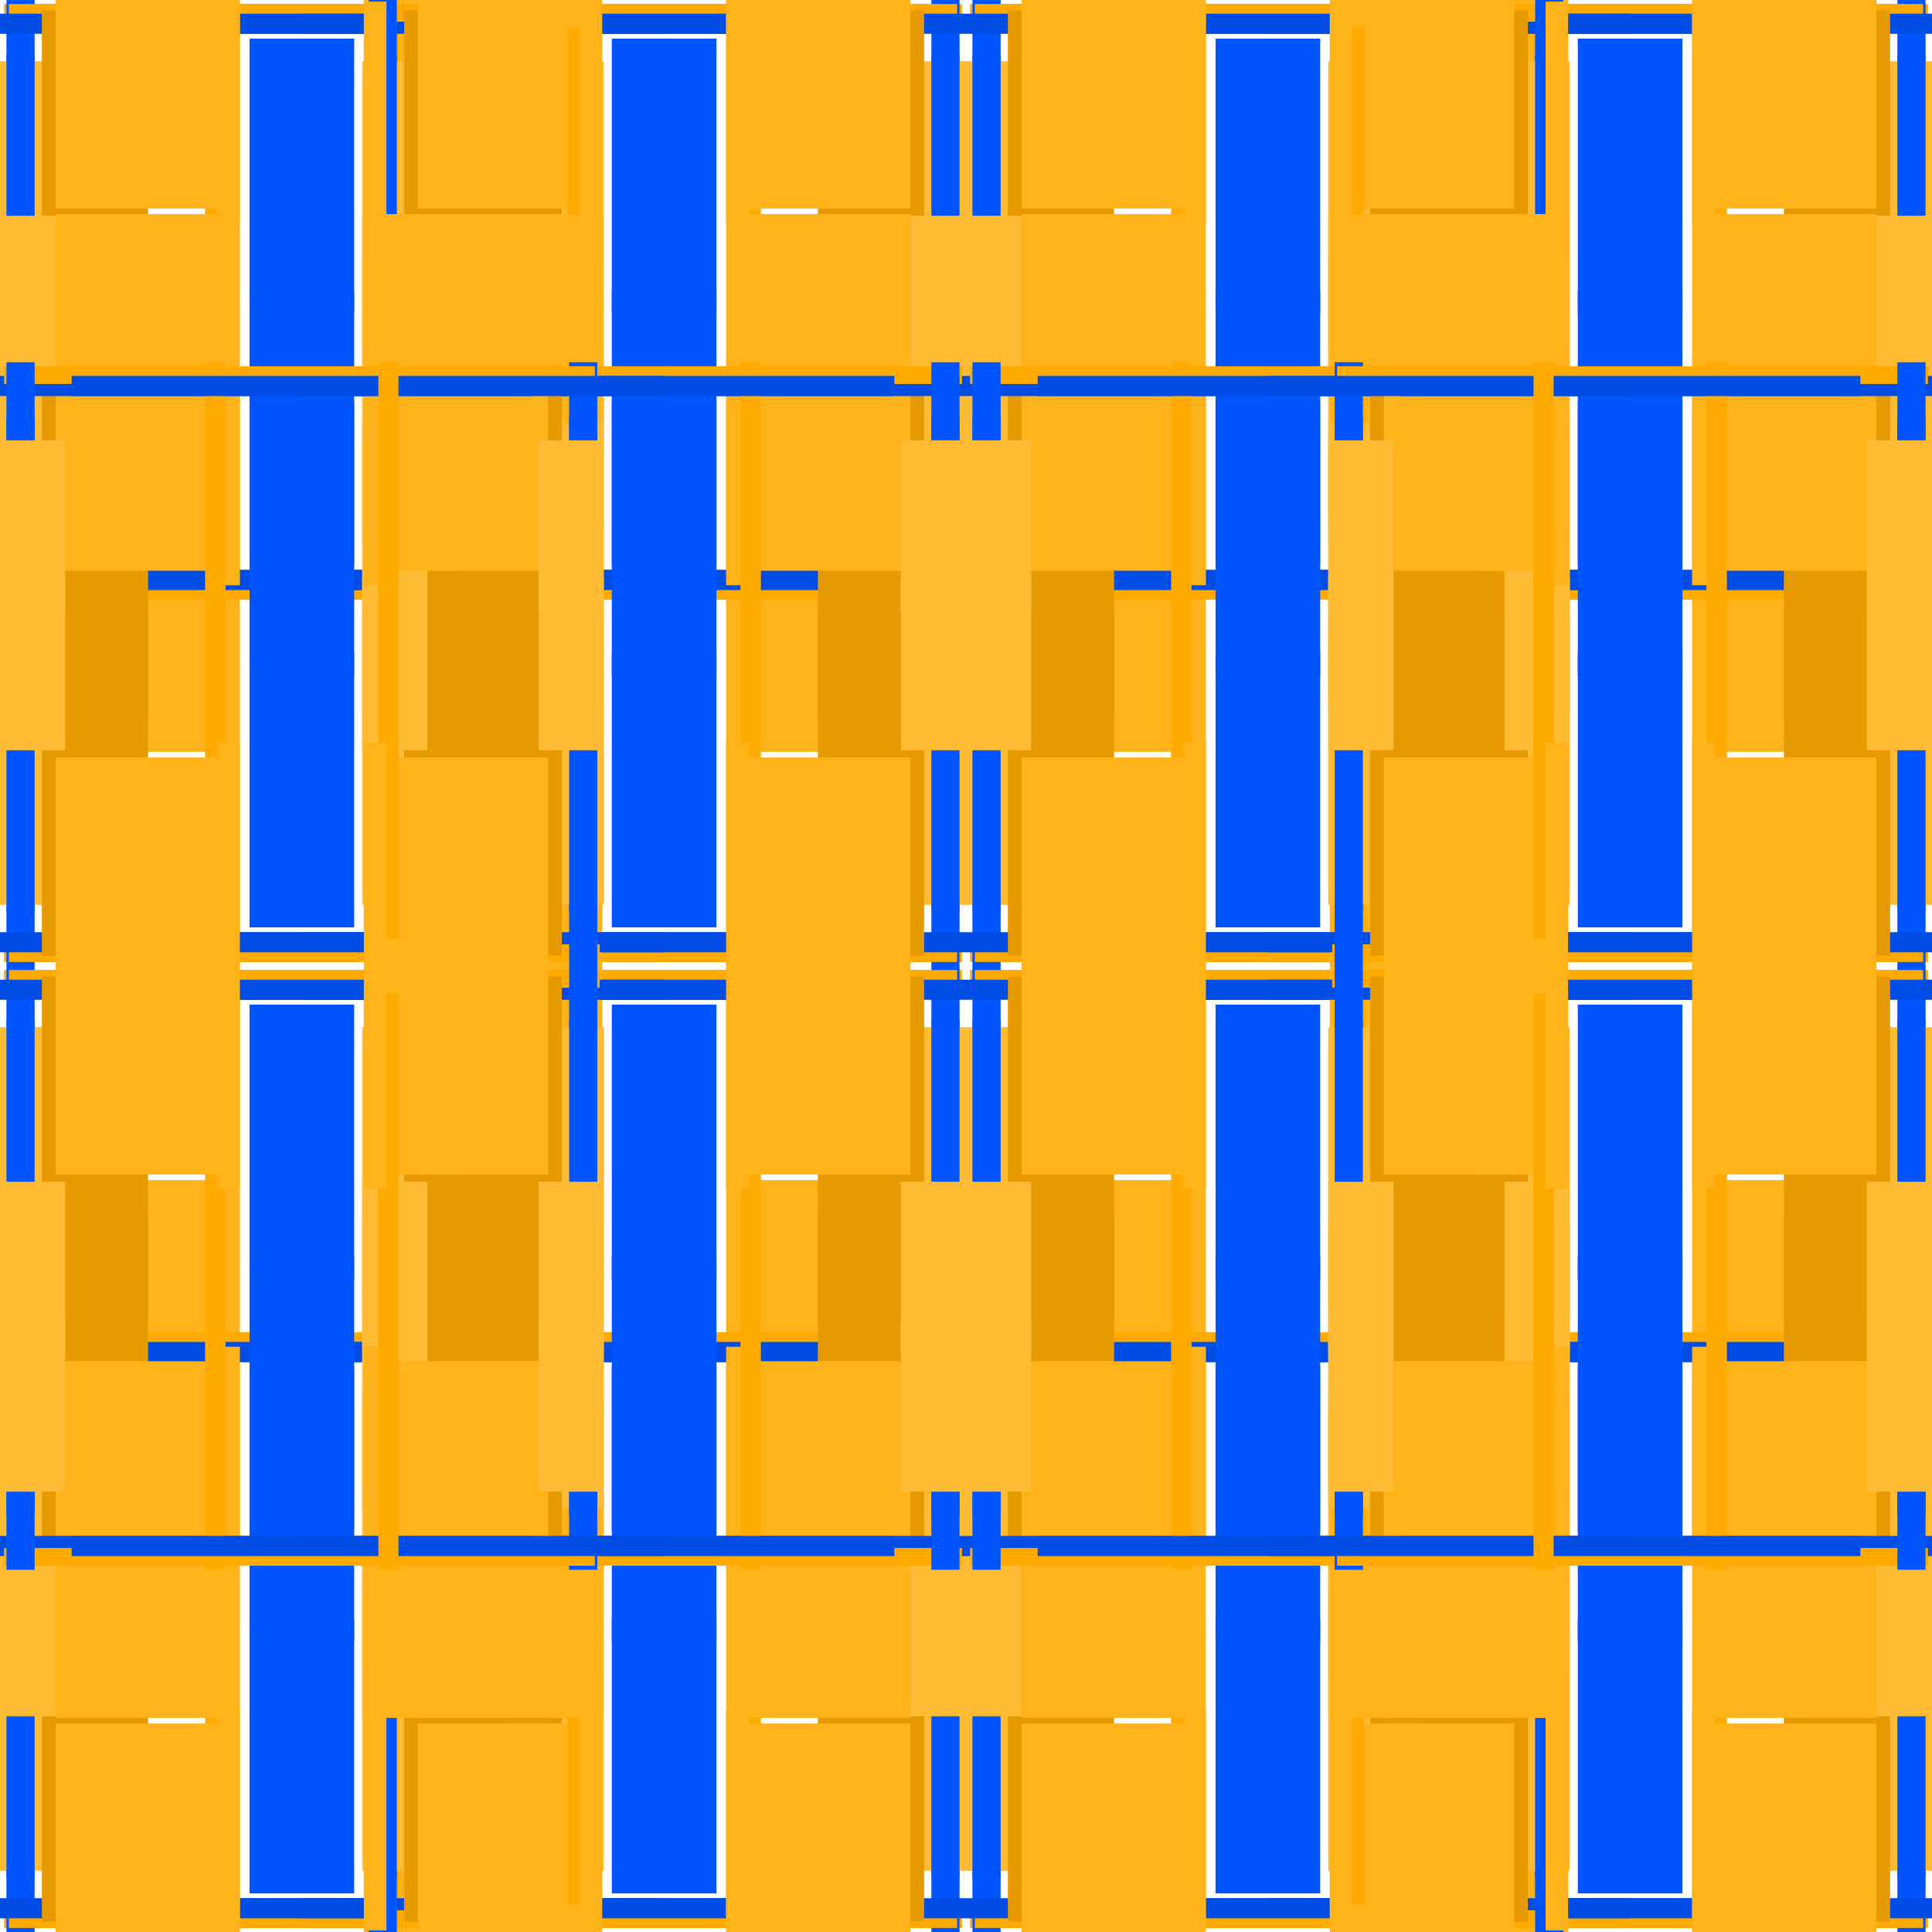
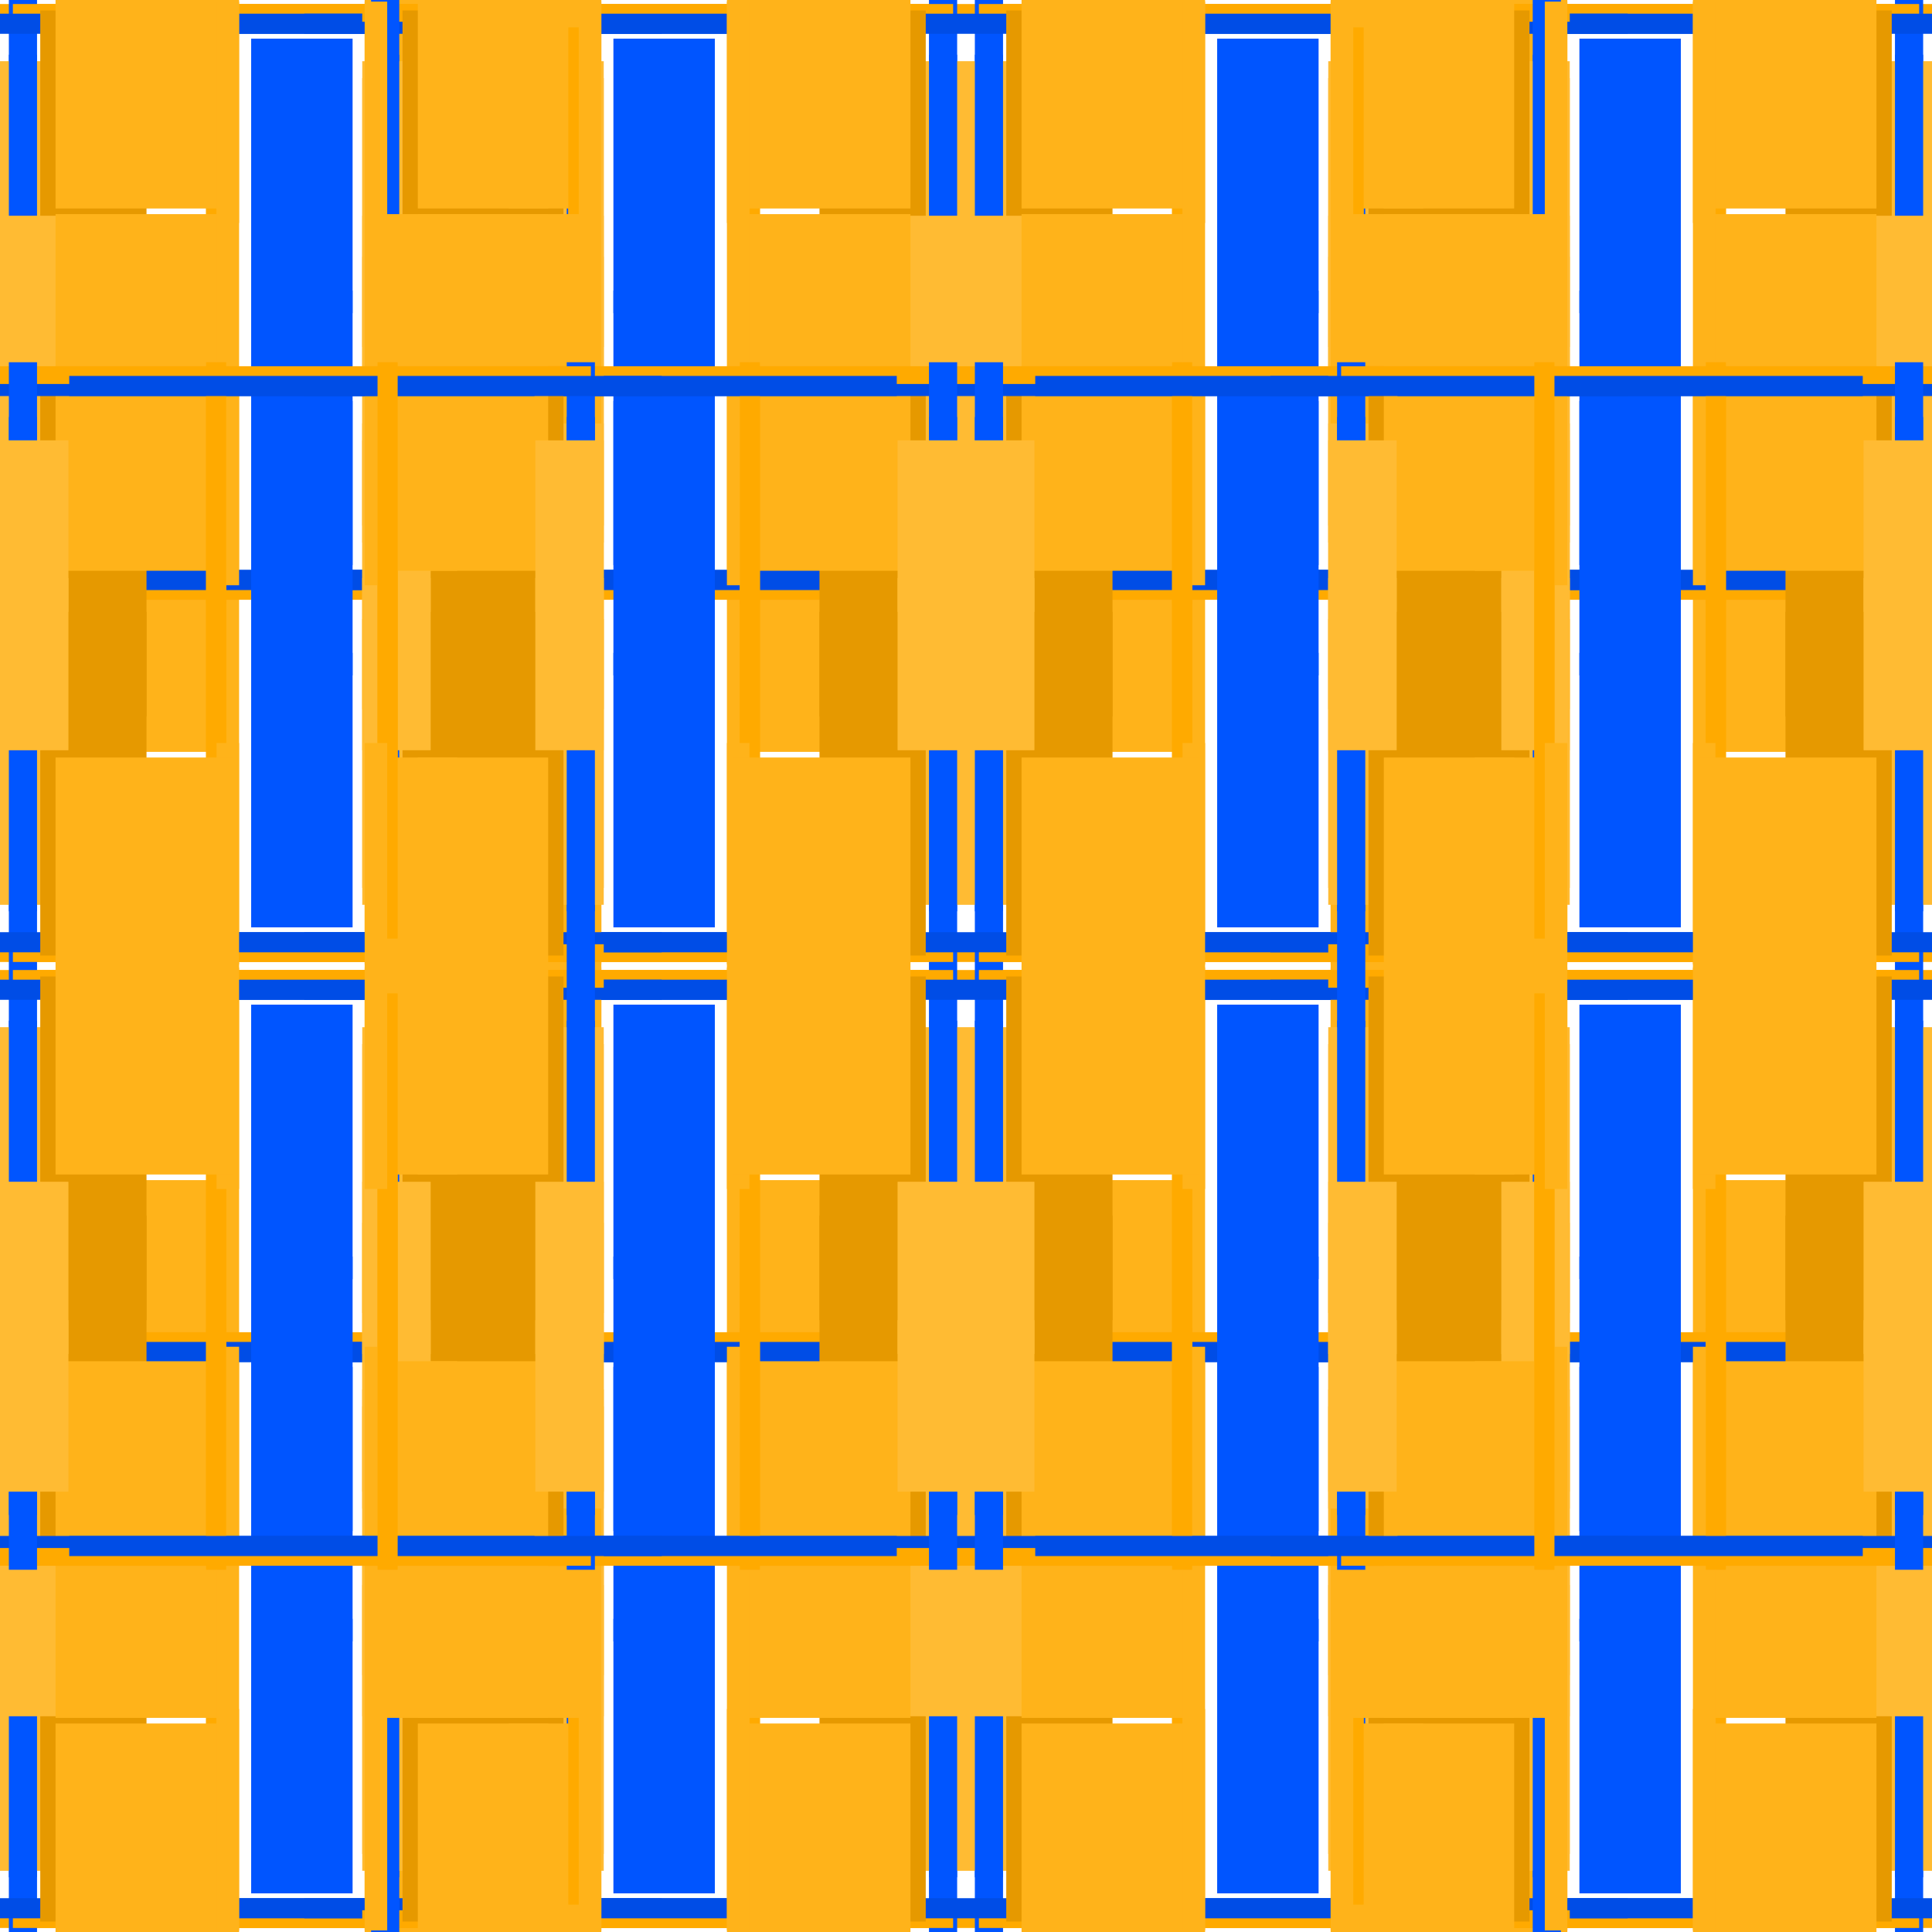
<svg xmlns="http://www.w3.org/2000/svg" xmlns:xlink="http://www.w3.org/1999/xlink" width="100%" height="100%" viewBox="0 0 2400 2400" style="stroke-width:0;background-color:#121212">
  <symbol id="quad3">
    <symbol id="quad2">
      <symbol id="quad1">
        <symbol id="quad0">
-           <rect x="5" y="5" width="734" height="22" rx="0" style="fill:hsl(40,100%,50%);fill-opacity:1" transform="rotate(0 0 0)translate(0 0)skewX(0)skewY(0)scale(1 1)" />"/&gt;<rect x="-16" y="319" width="133" height="355" rx="0" style="fill:hsl(40,100%,60%);fill-opacity:1" transform="rotate(0 0 0)translate(0 0)skewX(0)skewY(0)scale(1 1)" />"/&gt;<rect x="89" y="17" width="736" height="25" rx="0" style="fill:hsl(220,100%,45%);fill-opacity:1" transform="rotate(0 0 0)translate(0 0)skewX(0)skewY(0)scale(1 1)" />"/&gt;<rect x="52" y="310" width="132" height="427" rx="0" style="fill:hsl(40,100%,45%);fill-opacity:1" transform="rotate(0 0 0)translate(0 0)skewX(0)skewY(0)scale(1 1)" />"/&gt;<rect x="470" y="-15" width="25" height="731" rx="0" style="fill:hsl(40,100%,50%);fill-opacity:1" transform="rotate(0 0 0)translate(0 0)skewX(0)skewY(0)scale(1 1)" />"/&gt;<rect x="69" y="491" width="221" height="443" rx="0" style="fill:hsl(40,100%,55%);fill-opacity:1" transform="rotate(0 0 0)translate(0 0)skewX(0)skewY(0)scale(1 1)" />"/&gt;<rect x="452" y="473" width="28" height="725" rx="0" style="fill:hsl(40,100%,55%);fill-opacity:1" transform="rotate(0 0 0)translate(0 0)skewX(0)skewY(0)scale(1 1)" />"/&gt;<rect x="310" y="48" width="124" height="341" rx="0" style="fill:hsl(220,100%,50%);fill-opacity:1" transform="rotate(0 0 0)translate(0 0)skewX(0)skewY(0)scale(1 1)" />"/&gt;<rect x="8" y="-48" width="35" height="730" rx="0" style="fill:hsl(220,100%,50%);fill-opacity:1" transform="rotate(0 0 0)translate(0 0)skewX(0)skewY(0)scale(1 1)" />"/&gt;<rect x="-82" y="97" width="163" height="385" rx="0" style="fill:hsl(40,100%,60%);fill-opacity:1" transform="rotate(0 0 0)translate(0 0)skewX(0)skewY(0)scale(1 1)" />"/&gt;</symbol>
+           <rect x="5" y="5" width="734" height="22" rx="0" style="fill:hsl(40,100%,50%);fill-opacity:1" transform="rotate(0 0 0)translate(-5 0)skewX(0)skewY(0)scale(1 1)" />"/&gt;<rect x="-16" y="319" width="133" height="355" rx="0" style="fill:hsl(40,100%,60%);fill-opacity:1" transform="rotate(0 0 0)translate(-4 0)skewX(0)skewY(0)scale(1 1)" />"/&gt;<rect x="89" y="17" width="736" height="25" rx="0" style="fill:hsl(220,100%,45%);fill-opacity:1" transform="rotate(0 0 0)translate(-3 0)skewX(0)skewY(0)scale(1 1)" />"/&gt;<rect x="52" y="310" width="132" height="427" rx="0" style="fill:hsl(40,100%,45%);fill-opacity:1" transform="rotate(0 0 0)translate(-2 0)skewX(0)skewY(0)scale(1 1)" />"/&gt;<rect x="470" y="-15" width="25" height="731" rx="0" style="fill:hsl(40,100%,50%);fill-opacity:1" transform="rotate(0 0 0)translate(-1 0)skewX(0)skewY(0)scale(1 1)" />"/&gt;<rect x="69" y="491" width="221" height="443" rx="0" style="fill:hsl(40,100%,55%);fill-opacity:1" transform="rotate(0 0 0)translate(0 0)skewX(0)skewY(0)scale(1 1)" />"/&gt;<rect x="452" y="473" width="28" height="725" rx="0" style="fill:hsl(40,100%,55%);fill-opacity:1" transform="rotate(0 0 0)translate(1 0)skewX(0)skewY(0)scale(1 1)" />"/&gt;<rect x="310" y="48" width="124" height="341" rx="0" style="fill:hsl(220,100%,50%);fill-opacity:1" transform="rotate(0 0 0)translate(2 0)skewX(0)skewY(0)scale(1 1)" />"/&gt;<rect x="8" y="-48" width="35" height="730" rx="0" style="fill:hsl(220,100%,50%);fill-opacity:1" transform="rotate(0 0 0)translate(3 0)skewX(0)skewY(0)scale(1 1)" />"/&gt;<rect x="-82" y="97" width="163" height="385" rx="0" style="fill:hsl(40,100%,60%);fill-opacity:1" transform="rotate(0 0 0)translate(4 0)skewX(0)skewY(0)scale(1 1)" />"/&gt;</symbol>
        <g>
          <use xlink:href="#quad0" />
        </g>
        <g transform="scale(-1 1) translate(-750 0)">
          <use xlink:href="#quad0" />
        </g>
        <g transform="scale(-1 -1) translate(-750 -750)">
          <use xlink:href="#quad0" />
        </g>
        <g transform="scale(1 -1) translate(0 -750)">
          <use xlink:href="#quad0" />
        </g>
      </symbol>
      <g>
        <use xlink:href="#quad1" />
      </g>
      <g transform="scale(-1 1) translate(-1200 0)">
        <use xlink:href="#quad1" />
      </g>
      <g transform="scale(-1 -1) translate(-1200 -1200)">
        <use xlink:href="#quad1" />
      </g>
      <g transform="scale(1 -1) translate(0 -1200)">
        <use xlink:href="#quad1" />
      </g>
    </symbol>
    <g>
      <use xlink:href="#quad2" />
    </g>
    <g transform="scale(-1 1) translate(-2400 0)">
      <use xlink:href="#quad2" />
    </g>
    <g transform="scale(-1 -1) translate(-2400 -2400)">
      <use xlink:href="#quad2" />
    </g>
    <g transform="scale(1 -1) translate(0 -2400)">
      <use xlink:href="#quad2" />
    </g>
  </symbol>
  <g transform="scale(1 1)">
    <use xlink:href="#quad3" />
  </g>
</svg>
